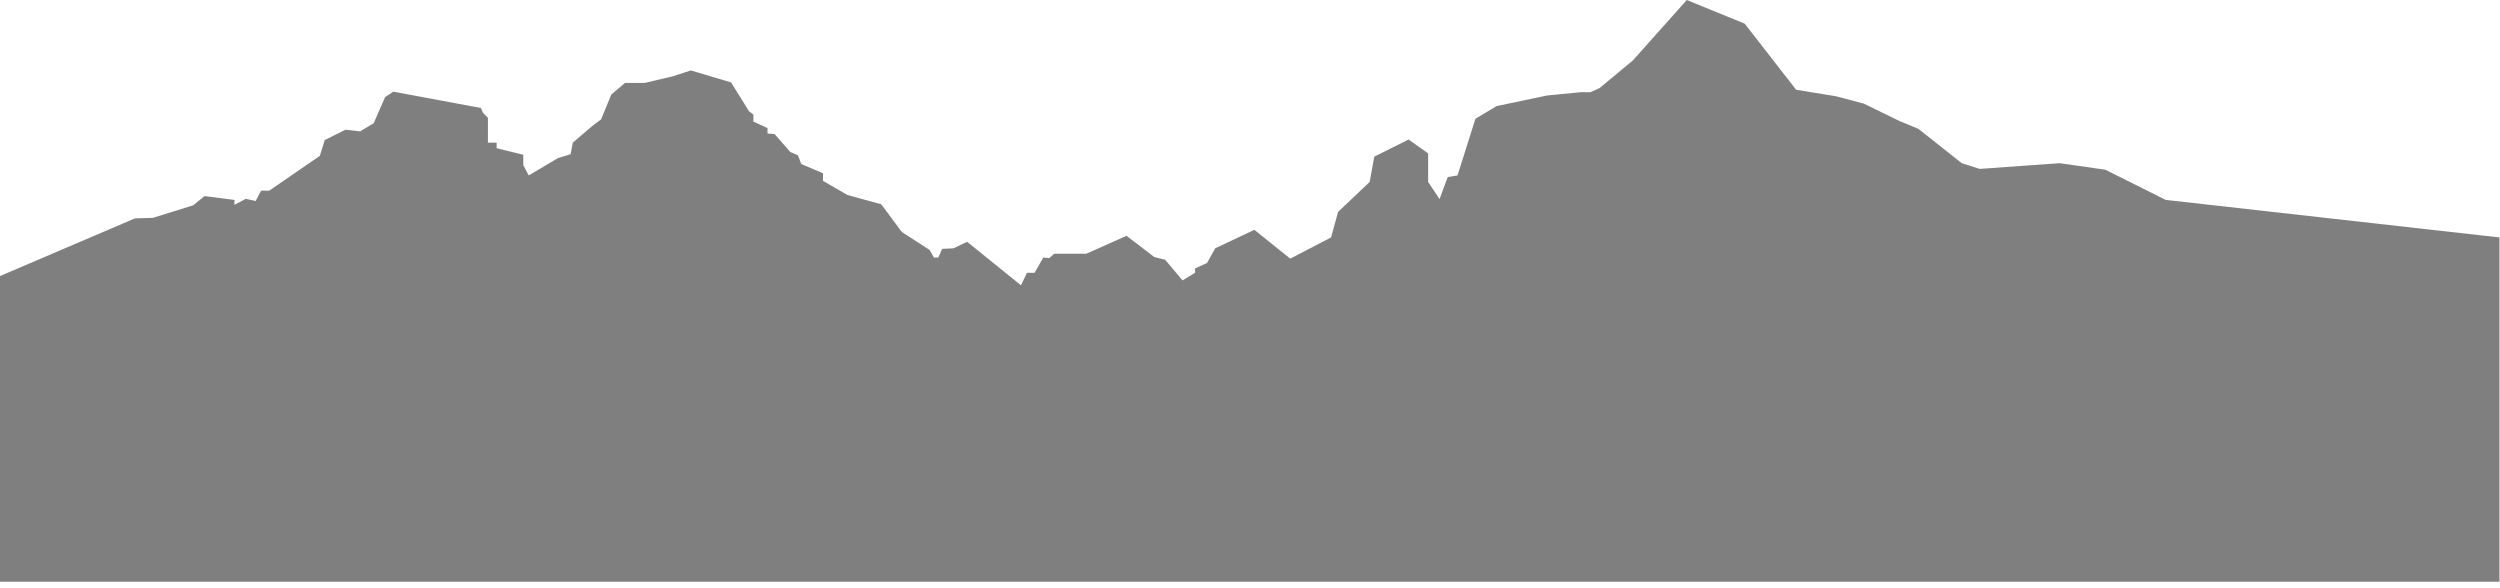
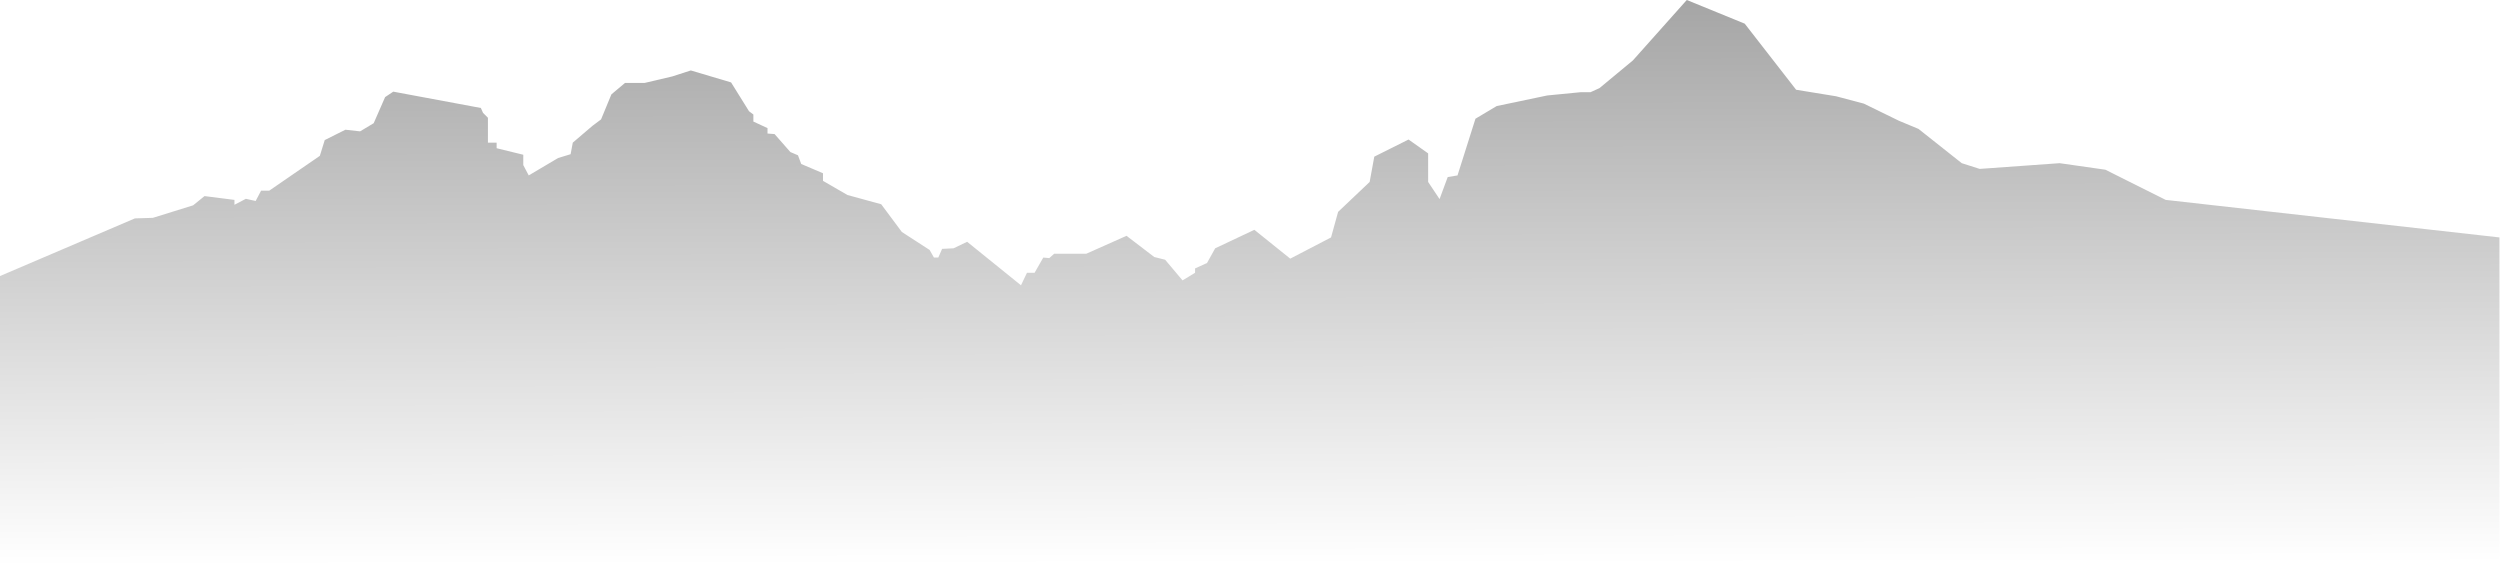
<svg xmlns="http://www.w3.org/2000/svg" version="1.1" id="Layer_1" x="0px" y="0px" width="766px" height="180px" viewBox="0 0 766 180" enable-background="new 0 0 766 180" xml:space="preserve">
-   <polygon opacity="0.5" enable-background="new    " points="765.831,72.75 663.581,61.25 645.081,52 631.081,50 606.581,51.75   601.081,50 587.831,39.5 581.831,37 571.081,31.75 562.581,29.5 550.331,27.5 534.581,7.25 516.831,0 500.331,18.5 490.081,27   487.331,28.25 484.331,28.25 474.081,29.25 458.581,32.5 452.081,36.375 446.581,53.75 443.581,54.25 441.081,61 437.581,55.75   437.581,47 431.581,42.75 421.081,48 419.663,55.75 409.997,64.917 407.83,72.75 395.33,79.25 384.33,70.417 372.33,76.084   369.83,80.584 366.163,82.25 366.163,83.584 362.331,85.917 356.997,79.584 353.663,78.75 345.163,72.25 332.83,77.75   322.997,77.75 321.497,79.084 319.663,78.917 316.997,83.584 314.663,83.584 312.83,87.417 296.331,74.084 292.164,76.084   288.664,76.25 287.498,78.917 286.164,78.917 284.831,76.584 276.331,71.084 269.999,62.584 259.665,59.75 252.165,55.417   252.165,53.084 245.499,50.25 244.499,47.584 242.165,46.584 237.333,41.083 235.166,40.916 235.166,39.25 230.833,37.25   230.833,35.083 229.5,34.083 224,25.25 211.666,21.583 206,23.416 197.5,25.416 191.5,25.416 187.333,28.916 184.166,36.583   181.5,38.583 175.5,43.709 174.833,47.25 171,48.416 162,53.75 160.333,50.583 160.333,47.416 152.167,45.416 152.167,43.709   149.5,43.709 149.5,36.083 148,34.583 147.333,33.083 120.5,28.083 118,29.75 114.5,37.75 110.333,40.25 105.833,39.75 99.5,42.916   98,47.75 82.5,58.416 80,58.416 78.333,61.583 75.333,60.916 71.833,62.75 71.833,61.25 62.667,60.083 59.167,62.916 46.833,66.75   41.333,66.916 0,84.583 0,178.25 765.831,178.25 " />
+   <linearGradient id="SVGID_1_" gradientUnits="userSpaceOnUse" x1="382.982" y1="172.43" x2="382.635" y2="-72.717">
+     <stop offset="0" style="stop-color:#000000;stop-opacity:0" />
+     <stop offset="0.136" style="stop-color:#000000;stop-opacity:0.136" />
+     <stop offset="1" style="stop-color:#000000" />
+   </linearGradient>
+   <polygon opacity="0.5" fill="url(#SVGID_1_)" enable-background="new    " points="765.831,72.75 663.581,61.25 645.081,52   631.081,50 606.581,51.75 601.081,50 587.831,39.5 581.831,37 571.081,31.75 562.581,29.5 550.331,27.5 534.581,7.25 516.831,0   500.331,18.5 490.081,27 487.331,28.25 484.331,28.25 474.081,29.25 458.581,32.5 452.081,36.375 446.581,53.75 443.581,54.25   441.081,61 437.581,55.75 437.581,47 431.581,42.75 421.081,48 419.663,55.75 409.997,64.917 407.83,72.75 395.33,79.25   384.33,70.417 372.33,76.084 369.83,80.584 366.163,82.25 366.163,83.584 362.331,85.917 356.997,79.584 353.663,78.75   345.163,72.25 332.83,77.75 322.997,77.75 321.497,79.084 319.663,78.917 316.997,83.584 314.663,83.584 312.83,87.417   296.331,74.084 292.164,76.084 288.664,76.25 287.498,78.917 286.164,78.917 284.831,76.584 276.331,71.084 269.999,62.584   259.665,59.75 252.165,55.417 252.165,53.084 245.499,50.25 244.499,47.584 242.165,46.584 237.333,41.083 235.166,40.916   235.166,39.25 230.833,37.25 230.833,35.083 229.5,34.083 224,25.25 211.666,21.583 206,23.416 197.5,25.416 191.5,25.416   187.333,28.916 184.166,36.583 181.5,38.583 175.5,43.709 174.833,47.25 171,48.416 162,53.75 160.333,50.583 160.333,47.416   152.167,45.416 152.167,43.709 149.5,43.709 149.5,36.083 148,34.583 147.333,33.083 120.5,28.083 118,29.75 114.5,37.75   110.333,40.25 105.833,39.75 99.5,42.916 98,47.75 82.5,58.416 80,58.416 78.333,61.583 75.333,60.916 71.833,62.75 71.833,61.25   62.667,60.083 59.167,62.916 46.833,66.75 41.333,66.916 0,84.583 0,178.25 765.831,178.25 " />
</svg>
